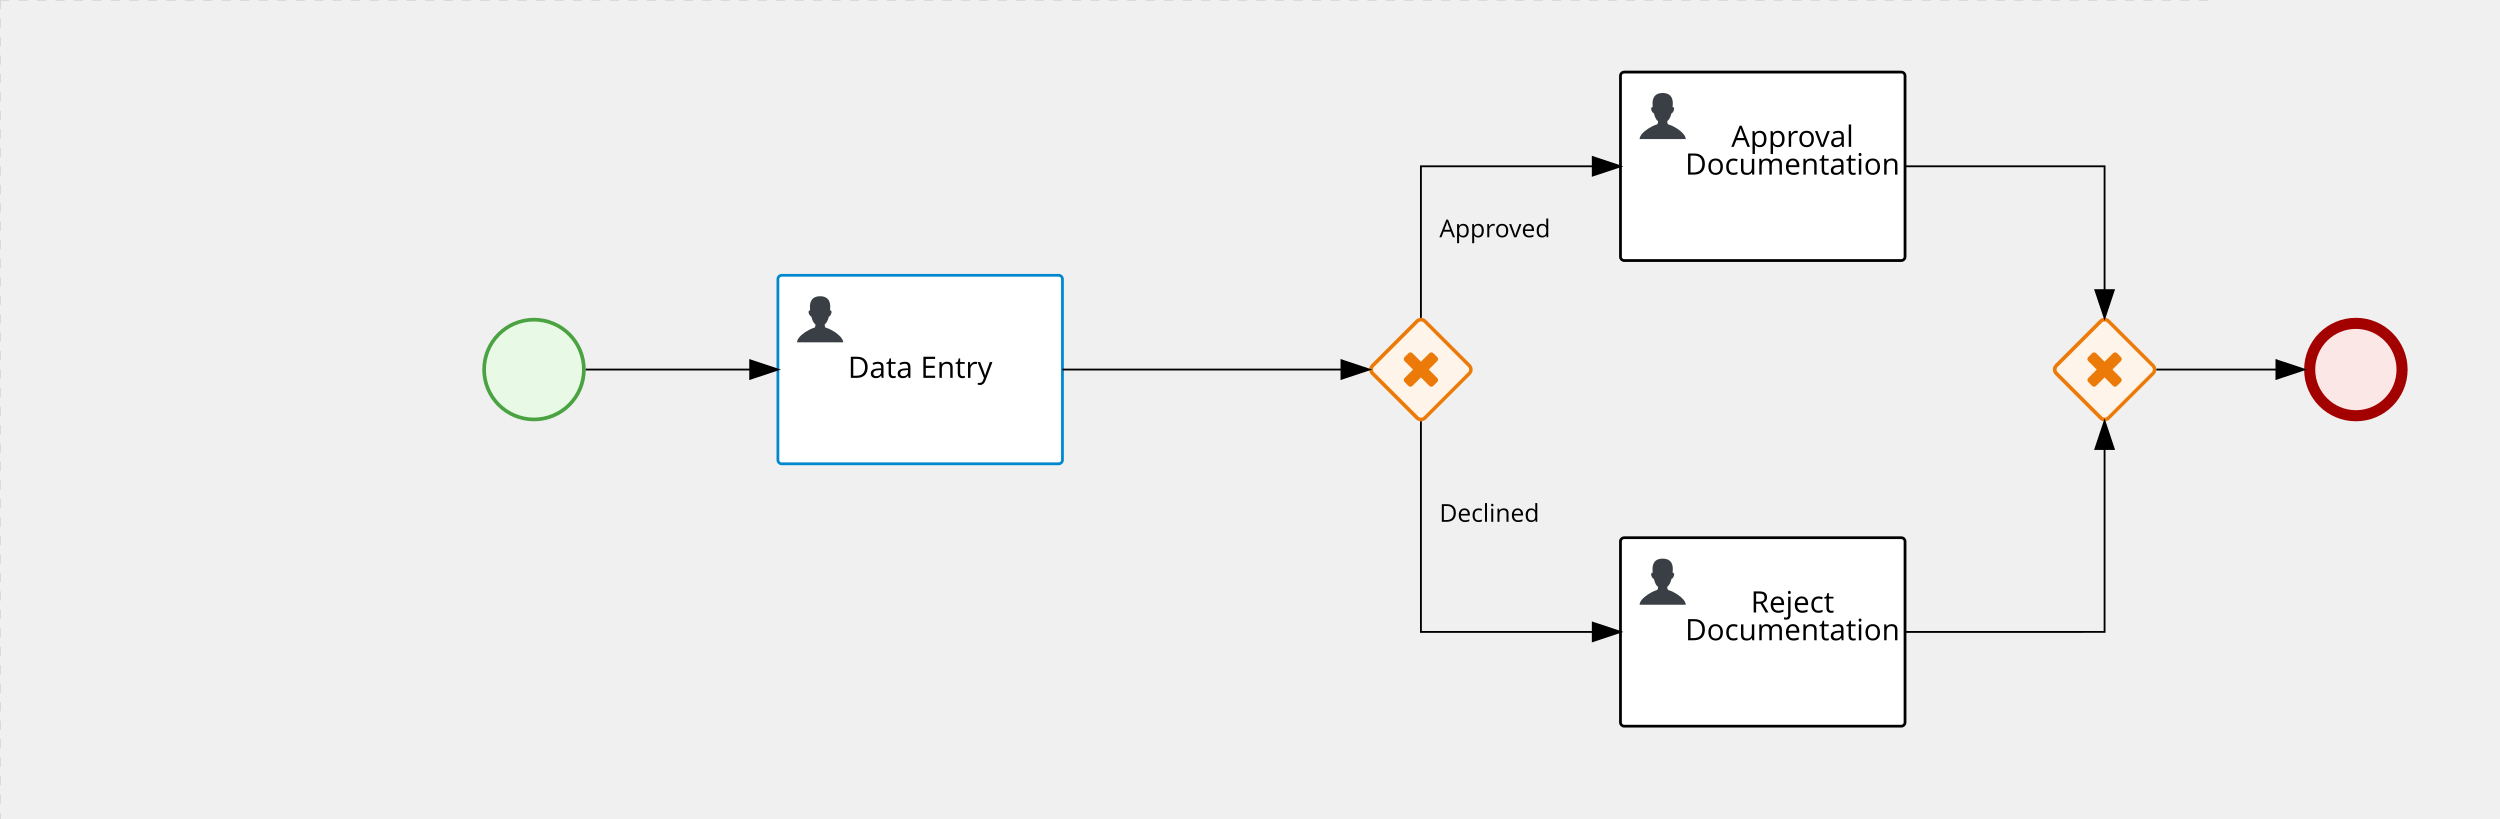
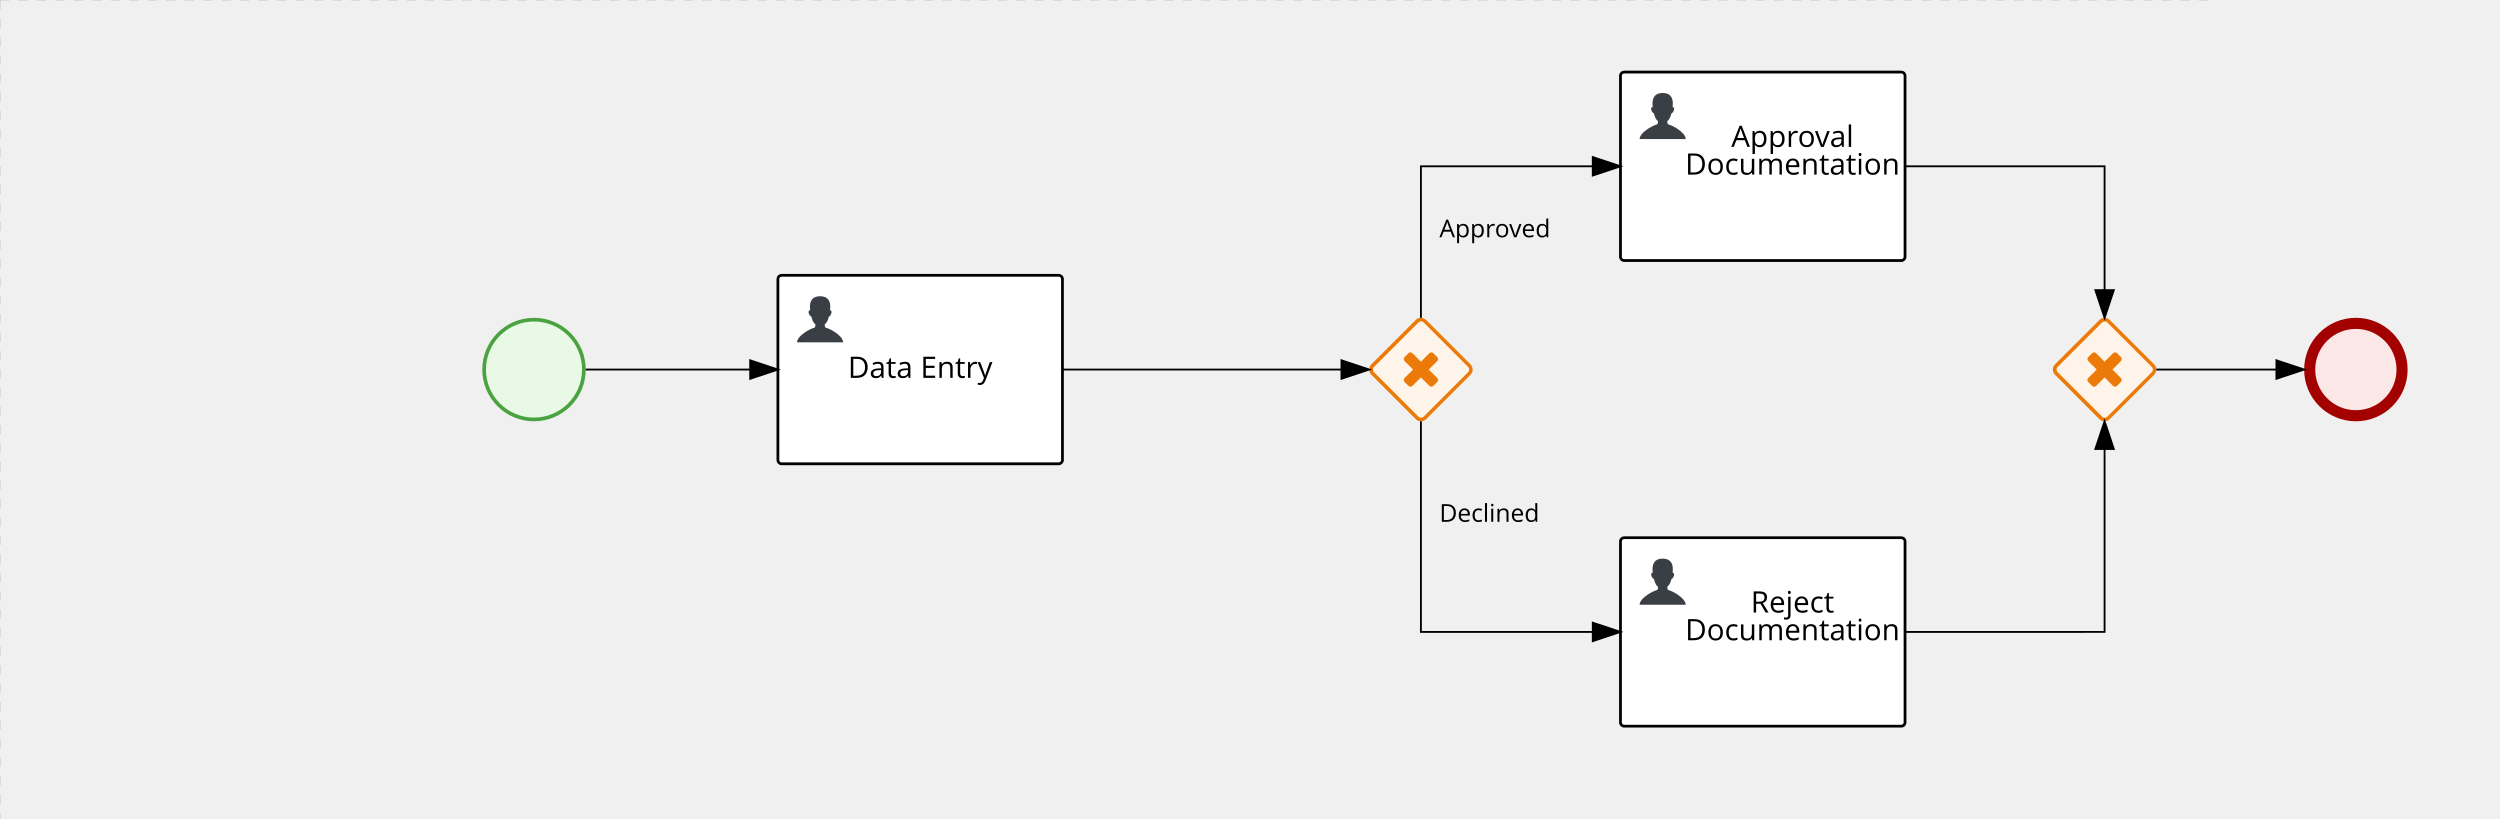
<svg xmlns="http://www.w3.org/2000/svg" version="1.1" width="1353" height="443" viewBox="0 0 1353 443">
  <defs />
  <g transform="matrix(1,0,0,1,0,0)">
    <g>
      <g>
        <g>
          <path fill="none" stroke="#d3d3d3" paint-order="fill stroke markers" d=" M 0 0 L 1200 0" stroke-miterlimit="10" stroke-opacity="0.8" stroke-dasharray="5" />
        </g>
        <g>
          <path fill="none" stroke="#d3d3d3" paint-order="fill stroke markers" d=" M 0 0 L 0 800" stroke-miterlimit="10" stroke-opacity="0.8" stroke-dasharray="5" />
        </g>
      </g>
      <g id="_7E60B3C5-86F5-4FBC-AF7F-3C49F41F0085" bpmn2nodeid="_7E60B3C5-86F5-4FBC-AF7F-3C49F41F0085" transform="matrix(1,0,0,1,261,172)">
        <g>
          <path fill="none" stroke="none" />
        </g>
        <g transform="matrix(0.125,0,0,0.125,0,0)">
          <g transform="matrix(1,0,0,1,0,0)">
            <path fill="#e8fae6" stroke="none" id="_7E60B3C5-86F5-4FBC-AF7F-3C49F41F0085?shapeType=BACKGROUND" paint-order="stroke fill markers" d=" M 0 0 M 444 224 C 444 263.9 434.2 300.8 414.4 334.5 C 394.7 368.2 368 394.9 334.4 414.5 C 300.8 434.1 263.9 444 224 444 C 184.1 444 147.2 434.2 113.5 414.4 C 79.8 394.7 53.1 368 33.5 334.4 C 13.9 300.8 4 263.9 4 224 C 4 184.1 13.8 147.2 33.6 113.5 C 53.4 79.8 80.1 53.1 113.6 33.5 C 147.1 13.9 184.1 4 224 4 C 263.9 4 300.8 13.8 334.5 33.6 C 368.2 53.4 394.9 80.1 414.5 113.6 C 434.1 147.1 444 184.1 444 224 Z" />
          </g>
          <g>
            <g transform="matrix(1,0,0,1,0,0)">
              <g transform="matrix(1,0,0,1,0,0)">
                <path fill="#4aa241" stroke="none" id="_7E60B3C5-86F5-4FBC-AF7F-3C49F41F0085?shapeType=BORDER&amp;renderType=FILL" paint-order="stroke fill markers" d=" M 0 0 M 224 0 C 100.3 0 0 100.3 0 224 C 0 347.7 100.3 448 224 448 C 347.7 448 448 347.7 448 224 C 448 100.3 347.7 0 224 0 Z M 0 0 M 224 432 C 109.1 432 16 338.9 16 224 C 16 109.1 109.1 16 224 16 C 338.9 16 432 109.1 432 224 C 432 338.9 338.9 432 224 432 Z" />
              </g>
            </g>
          </g>
        </g>
        <g transform="matrix(1,0,0,1,28,61)" />
      </g>
      <g id="_48335458-28AB-490A-B71D-AE31F1296BA5" bpmn2nodeid="_48335458-28AB-490A-B71D-AE31F1296BA5" transform="matrix(1,0,0,1,877,39)">
        <g>
          <path fill="none" stroke="none" />
        </g>
        <g transform="matrix(1,0,0,1,0,0)">
          <path fill="#ffffff" stroke="none" id="_48335458-28AB-490A-B71D-AE31F1296BA5?shapeType=BACKGROUND" paint-order="stroke fill markers" d=" M 2 0 L 152 0 L 152 0 A 2 2 0 0 1 154 2 L 154 100 L 154 100 A 2 2 0 0 1 152 102 L 2 102 L 2 102 A 2 2 0 0 1 0 100 L 0 2 L 0 2 A 2 2 0 0 1 2 0 Z" />
        </g>
        <g transform="matrix(1,0,0,1,0,0)">
          <path fill="none" stroke="rgb(0,0,0)" id="_48335458-28AB-490A-B71D-AE31F1296BA5?shapeType=BORDER&amp;renderType=STROKE" paint-order="fill stroke markers" d=" M 2 0 L 152 0 L 152 0 A 2 2 0 0 1 154 2 L 154 100 L 154 100 A 2 2 0 0 1 152 102 L 2 102 L 2 102 A 2 2 0 0 1 0 100 L 0 2 L 0 2 A 2 2 0 0 1 2 0 Z" stroke-miterlimit="10" stroke-width="1.5" stroke-dasharray="" />
        </g>
        <g>
          <g transform="matrix(0.06,0,0,0.06,9.4,9.4)">
            <g transform="matrix(1,0,0,1,0,0)">
              <path fill="#393f44" stroke="none" id="_48335458-28AB-490A-B71D-AE31F1296BA5undefined" paint-order="stroke fill markers" d=" M 0 0 M 16 445.21 C 16 440.869 18.784 431.129 22.001 424.217 C 35.768 394.64 77.283 359.28 129 333.084 C 144.516 325.224 157.347 319.964 167.807 317.174 C 171.932 316.074 175.729 314.414 176.525 313.363 C 178.894 310.234 180.914 302.908 181.727 294.5 L 182.5 286.5 L 178.507 283.455 C 166.303 274.146 154.284 251.678 148.04 226.5 C 145.611 216.707 145.056 215.462 142.984 215.158 C 141.703 214.97 138.083 212.243 134.939 209.099 C 123.233 197.393 116.891 177.376 121.44 166.49 C 123.002 162.751 128.155 159.01 131.75 159.004 C 134.448 159 134.471 158.603 132.914 138.788 C 130.927 113.496 134.279 92.265 143.132 74.076 C 152.232 55.38 167.569 42.882 189.049 36.66 C 210.203 30.532 237.797 30.532 258.951 36.66 C 300.042 48.563 318.958 83.806 314.955 141 C 314.32 150.075 313.624 157.788 313.409 158.14 C 313.194 158.493 314.575 159.073 316.479 159.43 C 328.929 161.766 330.986 177.018 321.496 196.621 C 316.903 206.109 309.357 214.508 304.817 215.185 C 303.023 215.453 302.293 217.146 299.943 226.5 C 296.659 239.567 294.474 245.305 287.948 257.995 C 282.491 268.606 273.035 281.109 268.108 284.229 L 264.871 286.278 L 265.518 292.889 C 266.345 301.33 268.639 309.871 270.877 312.837 C 272.067 314.415 275.002 315.79 280.063 317.139 C 291.069 320.075 303.617 325.274 321 334.102 C 369.815 358.891 410.848 393.758 425.032 422.5 C 429.07 430.682 432 440.232 432 445.21 L 432 448 L 224 448 L 16 448 L 16 445.21 Z" />
            </g>
          </g>
        </g>
        <g transform="matrix(1,0,0,1,4.04,13.68)">
          <g transform="matrix(0.04,0,0,0.04,63.36,69.12)">
            <g transform="matrix(1,0,0,1,0,0)">
              <path fill="none" stroke="none" />
            </g>
            <g transform="matrix(1,0,0,1,0,0)">
              <path fill="none" stroke="none" />
            </g>
          </g>
        </g>
        <g transform="matrix(1,0,0,1,35,28.5)">
          <text fill="#000000" stroke="none" font-family="Open Sans" font-size="12pt" font-style="normal" font-weight="normal" text-decoration="normal" x="58.086" y="12" text-anchor="middle" dominant-baseline="alphabetic">     Approval       </text>
          <text fill="#000000" stroke="none" font-family="Open Sans" font-size="12pt" font-style="normal" font-weight="normal" text-decoration="normal" x="58.086" y="27" text-anchor="middle" dominant-baseline="alphabetic">Documentation</text>
        </g>
      </g>
      <g id="_F8A2582E-1308-4463-AD0D-CFB6869BFDBD" bpmn2nodeid="_F8A2582E-1308-4463-AD0D-CFB6869BFDBD" transform="matrix(1,0,0,1,877,291)">
        <g>
          <path fill="none" stroke="none" />
        </g>
        <g transform="matrix(1,0,0,1,0,0)">
          <path fill="#ffffff" stroke="none" id="_F8A2582E-1308-4463-AD0D-CFB6869BFDBD?shapeType=BACKGROUND" paint-order="stroke fill markers" d=" M 2 0 L 152 0 L 152 0 A 2 2 0 0 1 154 2 L 154 100 L 154 100 A 2 2 0 0 1 152 102 L 2 102 L 2 102 A 2 2 0 0 1 0 100 L 0 2 L 0 2 A 2 2 0 0 1 2 0 Z" />
        </g>
        <g transform="matrix(1,0,0,1,0,0)">
          <path fill="none" stroke="rgb(0,0,0)" id="_F8A2582E-1308-4463-AD0D-CFB6869BFDBD?shapeType=BORDER&amp;renderType=STROKE" paint-order="fill stroke markers" d=" M 2 0 L 152 0 L 152 0 A 2 2 0 0 1 154 2 L 154 100 L 154 100 A 2 2 0 0 1 152 102 L 2 102 L 2 102 A 2 2 0 0 1 0 100 L 0 2 L 0 2 A 2 2 0 0 1 2 0 Z" stroke-miterlimit="10" stroke-width="1.5" stroke-dasharray="" />
        </g>
        <g>
          <g transform="matrix(0.06,0,0,0.06,9.4,9.4)">
            <g transform="matrix(1,0,0,1,0,0)">
              <path fill="#393f44" stroke="none" id="_F8A2582E-1308-4463-AD0D-CFB6869BFDBDundefined" paint-order="stroke fill markers" d=" M 0 0 M 16 445.21 C 16 440.869 18.784 431.129 22.001 424.217 C 35.768 394.64 77.283 359.28 129 333.084 C 144.516 325.224 157.347 319.964 167.807 317.174 C 171.932 316.074 175.729 314.414 176.525 313.363 C 178.894 310.234 180.914 302.908 181.727 294.5 L 182.5 286.5 L 178.507 283.455 C 166.303 274.146 154.284 251.678 148.04 226.5 C 145.611 216.707 145.056 215.462 142.984 215.158 C 141.703 214.97 138.083 212.243 134.939 209.099 C 123.233 197.393 116.891 177.376 121.44 166.49 C 123.002 162.751 128.155 159.01 131.75 159.004 C 134.448 159 134.471 158.603 132.914 138.788 C 130.927 113.496 134.279 92.265 143.132 74.076 C 152.232 55.38 167.569 42.882 189.049 36.66 C 210.203 30.532 237.797 30.532 258.951 36.66 C 300.042 48.563 318.958 83.806 314.955 141 C 314.32 150.075 313.624 157.788 313.409 158.14 C 313.194 158.493 314.575 159.073 316.479 159.43 C 328.929 161.766 330.986 177.018 321.496 196.621 C 316.903 206.109 309.357 214.508 304.817 215.185 C 303.023 215.453 302.293 217.146 299.943 226.5 C 296.659 239.567 294.474 245.305 287.948 257.995 C 282.491 268.606 273.035 281.109 268.108 284.229 L 264.871 286.278 L 265.518 292.889 C 266.345 301.33 268.639 309.871 270.877 312.837 C 272.067 314.415 275.002 315.79 280.063 317.139 C 291.069 320.075 303.617 325.274 321 334.102 C 369.815 358.891 410.848 393.758 425.032 422.5 C 429.07 430.682 432 440.232 432 445.21 L 432 448 L 224 448 L 16 448 L 16 445.21 Z" />
            </g>
          </g>
        </g>
        <g transform="matrix(1,0,0,1,4.04,13.68)">
          <g transform="matrix(0.04,0,0,0.04,63.36,69.12)">
            <g transform="matrix(1,0,0,1,0,0)">
              <path fill="none" stroke="none" />
            </g>
            <g transform="matrix(1,0,0,1,0,0)">
              <path fill="none" stroke="none" />
            </g>
          </g>
        </g>
        <g transform="matrix(1,0,0,1,35,28.5)">
          <text fill="#000000" stroke="none" font-family="Open Sans" font-size="12pt" font-style="normal" font-weight="normal" text-decoration="normal" x="58.086" y="12" text-anchor="middle" dominant-baseline="alphabetic">        Reject         </text>
          <text fill="#000000" stroke="none" font-family="Open Sans" font-size="12pt" font-style="normal" font-weight="normal" text-decoration="normal" x="58.086" y="27" text-anchor="middle" dominant-baseline="alphabetic">Documentation</text>
        </g>
      </g>
      <g id="_90EE9D54-57E9-41E7-BA7E-F520B3EC6B05" bpmn2nodeid="_90EE9D54-57E9-41E7-BA7E-F520B3EC6B05" transform="matrix(1,0,0,1,741,172)">
        <g>
          <path fill="none" stroke="none" />
        </g>
        <g transform="matrix(0.125,0,0,0.125,0,0)">
          <g transform="matrix(1,0,0,1,0,0)">
            <path fill="#fef4ea" stroke="none" id="_90EE9D54-57E9-41E7-BA7E-F520B3EC6B05?shapeType=BACKGROUND" paint-order="stroke fill markers" d=" M 0 0 M 224.4 4.3 C 216.4 4.3 208.4 7.3 202.3 13.4 L 13.5 202.2 C 1.3 214.4 1.3 234.2 13.5 246.4 L 202.2 435.1 C 208.3 441.2 216.4 444.2 224.3 444.2 C 232.2 444.2 240.3 441.2 246.4 435.1 L 435.1 246.4 C 447.3 234.2 447.3 214.4 435.1 202.2 L 246.5 13.4 C 240.4 7.3 232.4 4.3 224.4 4.3 L 224.4 4.3 Z" />
          </g>
          <g>
            <g transform="matrix(1,0,0,1,0,0)">
              <g transform="matrix(1,0,0,1,0,0)">
                <path fill="#ec7a08" stroke="none" id="_90EE9D54-57E9-41E7-BA7E-F520B3EC6B05?shapeType=BORDER&amp;renderType=FILL" paint-order="stroke fill markers" d=" M 0 0 M 20.8 212.7 L 213.3 20.2 C 219.6 13.9 229.7 13.9 235.9 20.2 L 428.4 212.7 C 434.7 219 434.7 229.1 428.4 235.3 L 235.9 427.8 C 229.6 434.1 219.5 434.1 213.3 427.8 L 20.8 235.3 C 14.5 229.1 14.5 218.9 20.8 212.7 L 20.8 212.7 Z M 0 0 M 0 224 C 0 232.1 3.1 240.3 9.3 246.5 L 201.5 438.7 C 213.9 451.1 234.1 451.1 246.5 438.7 L 438.7 246.5 C 444.9 240.3 448 232.1 448 224 C 448 215.9 444.9 207.7 438.7 201.5 L 246.5 9.3 C 234.1 -3.1 213.9 -3.1 201.5 9.3 L 9.3 201.5 C 3.1 207.7 0 215.9 0 224 L 0 224 Z" />
              </g>
            </g>
          </g>
          <g>
            <g transform="matrix(1,0,0,1,0,0)">
              <g transform="matrix(1,0,0,1,0,0)">
                <path fill="#ec7a08" stroke="none" id="_90EE9D54-57E9-41E7-BA7E-F520B3EC6B05undefined" paint-order="stroke fill markers" d=" M 0 0 M 298.2 269.2 C 298.2 272.6 297.1 275.3 294.7 277.7 L 277.7 294.7 C 275.3 297.1 272.6 298.2 269.2 298.2 C 265.8 298.2 263.1 297.1 260.7 294.7 L 224 258 L 187.2 294.8 C 184.8 297.2 182.1 298.3 178.7 298.3 C 175.3 298.3 172.6 297.2 170.2 294.8 L 153.2 277.8 C 150.8 275.4 149.7 272.7 149.7 269.3 C 149.7 265.9 150.8 263.2 153.2 260.8 L 190 224 L 153.2 187.2 C 150.8 184.8 149.7 182 149.7 178.7 C 149.7 175.3 150.8 172.5 153.2 170.2 L 170.2 153.2 C 172.6 150.8 175.3 149.7 178.7 149.7 C 182.1 149.7 184.8 150.8 187.2 153.2 L 224 190 L 260.8 153.2 C 263.2 150.8 265.9 149.7 269.3 149.7 C 272.7 149.7 275.4 150.8 277.8 153.2 L 294.8 170.2 C 297.2 172.5 298.3 175.3 298.3 178.7 C 298.3 182 297.2 184.8 294.8 187.2 L 258 224 L 294.8 260.8 C 297.1 263.1 298.2 265.9 298.2 269.2 Z" />
              </g>
            </g>
          </g>
        </g>
        <g transform="matrix(1,0,0,1,28,61)" />
      </g>
      <g id="_EBA0CFC2-33D1-4EF9-A200-9CD211929A92" bpmn2nodeid="_EBA0CFC2-33D1-4EF9-A200-9CD211929A92" transform="matrix(1,0,0,1,1111,172)">
        <g>
          <path fill="none" stroke="none" />
        </g>
        <g transform="matrix(0.125,0,0,0.125,0,0)">
          <g transform="matrix(1,0,0,1,0,0)">
            <path fill="#fef4ea" stroke="none" id="_EBA0CFC2-33D1-4EF9-A200-9CD211929A92?shapeType=BACKGROUND" paint-order="stroke fill markers" d=" M 0 0 M 224.4 4.3 C 216.4 4.3 208.4 7.3 202.3 13.4 L 13.5 202.2 C 1.3 214.4 1.3 234.2 13.5 246.4 L 202.2 435.1 C 208.3 441.2 216.4 444.2 224.3 444.2 C 232.2 444.2 240.3 441.2 246.4 435.1 L 435.1 246.4 C 447.3 234.2 447.3 214.4 435.1 202.2 L 246.5 13.4 C 240.4 7.3 232.4 4.3 224.4 4.3 L 224.4 4.3 Z" />
          </g>
          <g>
            <g transform="matrix(1,0,0,1,0,0)">
              <g transform="matrix(1,0,0,1,0,0)">
                <path fill="#ec7a08" stroke="none" id="_EBA0CFC2-33D1-4EF9-A200-9CD211929A92?shapeType=BORDER&amp;renderType=FILL" paint-order="stroke fill markers" d=" M 0 0 M 20.8 212.7 L 213.3 20.2 C 219.6 13.9 229.7 13.9 235.9 20.2 L 428.4 212.7 C 434.7 219 434.7 229.1 428.4 235.3 L 235.9 427.8 C 229.6 434.1 219.5 434.1 213.3 427.8 L 20.8 235.3 C 14.5 229.1 14.5 218.9 20.8 212.7 L 20.8 212.7 Z M 0 0 M 0 224 C 0 232.1 3.1 240.3 9.3 246.5 L 201.5 438.7 C 213.9 451.1 234.1 451.1 246.5 438.7 L 438.7 246.5 C 444.9 240.3 448 232.1 448 224 C 448 215.9 444.9 207.7 438.7 201.5 L 246.5 9.3 C 234.1 -3.1 213.9 -3.1 201.5 9.3 L 9.3 201.5 C 3.1 207.7 0 215.9 0 224 L 0 224 Z" />
              </g>
            </g>
          </g>
          <g>
            <g transform="matrix(1,0,0,1,0,0)">
              <g transform="matrix(1,0,0,1,0,0)">
                <path fill="#ec7a08" stroke="none" id="_EBA0CFC2-33D1-4EF9-A200-9CD211929A92undefined" paint-order="stroke fill markers" d=" M 0 0 M 298.2 269.2 C 298.2 272.6 297.1 275.3 294.7 277.7 L 277.7 294.7 C 275.3 297.1 272.6 298.2 269.2 298.2 C 265.8 298.2 263.1 297.1 260.7 294.7 L 224 258 L 187.2 294.8 C 184.8 297.2 182.1 298.3 178.7 298.3 C 175.3 298.3 172.6 297.2 170.2 294.8 L 153.2 277.8 C 150.8 275.4 149.7 272.7 149.7 269.3 C 149.7 265.9 150.8 263.2 153.2 260.8 L 190 224 L 153.2 187.2 C 150.8 184.8 149.7 182 149.7 178.7 C 149.7 175.3 150.8 172.5 153.2 170.2 L 170.2 153.2 C 172.6 150.8 175.3 149.7 178.7 149.7 C 182.1 149.7 184.8 150.8 187.2 153.2 L 224 190 L 260.8 153.2 C 263.2 150.8 265.9 149.7 269.3 149.7 C 272.7 149.7 275.4 150.8 277.8 153.2 L 294.8 170.2 C 297.2 172.5 298.3 175.3 298.3 178.7 C 298.3 182 297.2 184.8 294.8 187.2 L 258 224 L 294.8 260.8 C 297.1 263.1 298.2 265.9 298.2 269.2 Z" />
              </g>
            </g>
          </g>
        </g>
        <g transform="matrix(1,0,0,1,28,61)" />
      </g>
      <g id="_688BF893-CCF3-413D-9069-D10E227BC680" bpmn2nodeid="_688BF893-CCF3-413D-9069-D10E227BC680" transform="matrix(1,0,0,1,421,149)">
        <g>
          <path fill="none" stroke="none" />
        </g>
        <g transform="matrix(1,0,0,1,0,0)">
          <path fill="#ffffff" stroke="none" id="_688BF893-CCF3-413D-9069-D10E227BC680?shapeType=BACKGROUND" paint-order="stroke fill markers" d=" M 2 0 L 152 0 L 152 0 A 2 2 0 0 1 154 2 L 154 100 L 154 100 A 2 2 0 0 1 152 102 L 2 102 L 2 102 A 2 2 0 0 1 0 100 L 0 2 L 0 2 A 2 2 0 0 1 2 0 Z" />
        </g>
        <g transform="matrix(1,0,0,1,0,0)">
-           <path fill="none" stroke="rgb(0,136,206)" id="_688BF893-CCF3-413D-9069-D10E227BC680?shapeType=BORDER&amp;renderType=STROKE" paint-order="fill stroke markers" d=" M 2 0 L 152 0 L 152 0 A 2 2 0 0 1 154 2 L 154 100 L 154 100 A 2 2 0 0 1 152 102 L 2 102 L 2 102 A 2 2 0 0 1 0 100 L 0 2 L 0 2 A 2 2 0 0 1 2 0 Z" stroke-miterlimit="10" stroke-width="1.5" stroke-dasharray="" />
+           <path fill="none" stroke="rgb(0,0,0)" id="_688BF893-CCF3-413D-9069-D10E227BC680?shapeType=BORDER&amp;renderType=STROKE" paint-order="fill stroke markers" d=" M 2 0 L 152 0 L 152 0 A 2 2 0 0 1 154 2 L 154 100 L 154 100 A 2 2 0 0 1 152 102 L 2 102 L 2 102 A 2 2 0 0 1 0 100 L 0 2 L 0 2 A 2 2 0 0 1 2 0 Z" stroke-miterlimit="10" stroke-width="1.5" stroke-dasharray="" />
        </g>
        <g>
          <g transform="matrix(0.06,0,0,0.06,9.4,9.4)">
            <g transform="matrix(1,0,0,1,0,0)">
              <path fill="#393f44" stroke="none" id="_688BF893-CCF3-413D-9069-D10E227BC680undefined" paint-order="stroke fill markers" d=" M 0 0 M 16 445.21 C 16 440.869 18.784 431.129 22.001 424.217 C 35.768 394.64 77.283 359.28 129 333.084 C 144.516 325.224 157.347 319.964 167.807 317.174 C 171.932 316.074 175.729 314.414 176.525 313.363 C 178.894 310.234 180.914 302.908 181.727 294.5 L 182.5 286.5 L 178.507 283.455 C 166.303 274.146 154.284 251.678 148.04 226.5 C 145.611 216.707 145.056 215.462 142.984 215.158 C 141.703 214.97 138.083 212.243 134.939 209.099 C 123.233 197.393 116.891 177.376 121.44 166.49 C 123.002 162.751 128.155 159.01 131.75 159.004 C 134.448 159 134.471 158.603 132.914 138.788 C 130.927 113.496 134.279 92.265 143.132 74.076 C 152.232 55.38 167.569 42.882 189.049 36.66 C 210.203 30.532 237.797 30.532 258.951 36.66 C 300.042 48.563 318.958 83.806 314.955 141 C 314.32 150.075 313.624 157.788 313.409 158.14 C 313.194 158.493 314.575 159.073 316.479 159.43 C 328.929 161.766 330.986 177.018 321.496 196.621 C 316.903 206.109 309.357 214.508 304.817 215.185 C 303.023 215.453 302.293 217.146 299.943 226.5 C 296.659 239.567 294.474 245.305 287.948 257.995 C 282.491 268.606 273.035 281.109 268.108 284.229 L 264.871 286.278 L 265.518 292.889 C 266.345 301.33 268.639 309.871 270.877 312.837 C 272.067 314.415 275.002 315.79 280.063 317.139 C 291.069 320.075 303.617 325.274 321 334.102 C 369.815 358.891 410.848 393.758 425.032 422.5 C 429.07 430.682 432 440.232 432 445.21 L 432 448 L 224 448 L 16 448 L 16 445.21 Z" />
            </g>
          </g>
        </g>
        <g transform="matrix(1,0,0,1,4.04,13.68)">
          <g transform="matrix(0.04,0,0,0.04,63.36,69.12)">
            <g transform="matrix(1,0,0,1,0,0)">
              <path fill="none" stroke="none" />
            </g>
            <g transform="matrix(1,0,0,1,0,0)">
              <path fill="none" stroke="none" />
            </g>
          </g>
        </g>
        <g transform="matrix(1,0,0,1,37.88672,43.5)">
          <text fill="#000000" stroke="none" font-family="Open Sans" font-size="12pt" font-style="normal" font-weight="normal" text-decoration="normal" x="39.113" y="12" text-anchor="middle" dominant-baseline="alphabetic">Data Entry</text>
        </g>
      </g>
      <g id="_985C3D8A-359D-4E81-978A-1CBE9A090119" bpmn2nodeid="_985C3D8A-359D-4E81-978A-1CBE9A090119" transform="matrix(1,0,0,1,1247,172)">
        <g>
          <path fill="none" stroke="none" />
        </g>
        <g transform="matrix(0.125,0,0,0.125,0,0)">
          <g transform="matrix(1,0,0,1,0,0)">
            <path fill="#fce7e7" stroke="none" id="_985C3D8A-359D-4E81-978A-1CBE9A090119?shapeType=BACKGROUND" paint-order="stroke fill markers" d=" M 0 0 M 444 224 C 444 263.9 434.2 300.8 414.4 334.5 C 394.7 368.2 368 394.9 334.4 414.5 C 300.8 434.1 263.9 444 224 444 C 184.1 444 147.2 434.2 113.5 414.4 C 79.8 394.7 53.1 368 33.5 334.4 C 13.9 300.8 4 263.9 4 224 C 4 184.1 13.8 147.2 33.6 113.5 C 53.4 79.8 80.1 53.1 113.6 33.5 C 147.1 13.9 184.1 4 224 4 C 263.9 4 300.8 13.8 334.5 33.6 C 368.2 53.4 394.9 80.1 414.5 113.6 C 434.1 147.1 444 184.1 444 224 Z" />
          </g>
          <g>
            <g transform="matrix(1,0,0,1,0,0)">
              <g transform="matrix(1,0,0,1,0,0)">
                <path fill="#a30000" stroke="none" id="_985C3D8A-359D-4E81-978A-1CBE9A090119?shapeType=BORDER&amp;renderType=FILL" paint-order="stroke fill markers" d=" M 0 0 M 224 0 C 100.3 0 0 100.3 0 224 C 0 347.7 100.3 448 224 448 C 347.7 448 448 347.7 448 224 C 448 100.3 347.7 0 224 0 Z M 0 0 M 224 400 C 126.8 400 48 321.2 48 224 C 48 126.8 126.8 48 224 48 C 321.2 48 400 126.8 400 224 C 400 321.2 321.2 400 224 400 Z" />
              </g>
            </g>
          </g>
        </g>
        <g transform="matrix(1,0,0,1,28,61)" />
      </g>
      <g id="_D623FFFF-8824-4CA9-8C5D-EF0332BA43A7" bpmn2nodeid="_D623FFFF-8824-4CA9-8C5D-EF0332BA43A7">
        <g>
          <path fill="none" stroke="#000000" paint-order="fill stroke markers" d=" M 317 200 L 406 200" stroke-miterlimit="10" stroke-dasharray="" />
        </g>
        <g transform="matrix(1,0,0,1,317,200)" />
        <g transform="matrix(6.123233995736766e-17,1,-1,6.123233995736766e-17,421,195)">
          <path fill="#000000" stroke="#000000" paint-order="fill stroke markers" d=" M 10 15 L 0 15 L 5 0 Z" stroke-miterlimit="10" stroke-dasharray="" />
        </g>
        <g transform="matrix(1,0,0,1,317,190)" />
      </g>
      <g id="_8F7C4970-D48C-4BAA-94D7-47503FB28410" bpmn2nodeid="_8F7C4970-D48C-4BAA-94D7-47503FB28410">
        <g>
          <path fill="none" stroke="#000000" paint-order="fill stroke markers" d=" M 575 200 L 726 200" stroke-miterlimit="10" stroke-dasharray="" />
        </g>
        <g transform="matrix(1,0,0,1,575,200)" />
        <g transform="matrix(6.123233995736766e-17,1,-1,6.123233995736766e-17,741,195)">
          <path fill="#000000" stroke="#000000" paint-order="fill stroke markers" d=" M 10 15 L 0 15 L 5 0 Z" stroke-miterlimit="10" stroke-dasharray="" />
        </g>
        <g transform="matrix(1,0,0,1,575,190)" />
      </g>
      <g id="_74A4690D-B76E-4D29-B8B5-31FD90FFBFB4" bpmn2nodeid="_74A4690D-B76E-4D29-B8B5-31FD90FFBFB4">
        <g>
          <path fill="none" stroke="rgb(0,0,0)" paint-order="fill stroke markers" d=" M 769 172 L 769 90 L 862 90" stroke-miterlimit="10" stroke-dasharray="" />
        </g>
        <g transform="matrix(1,0,0,1,769,172)" />
        <g transform="matrix(6.123233995736766e-17,1,-1,6.123233995736766e-17,877,85)">
          <path fill="rgb(0,0,0)" stroke="rgb(0,0,0)" paint-order="fill stroke markers" d=" M 10 15 L 0 15 L 5 0 Z" stroke-miterlimit="10" stroke-dasharray="" />
        </g>
        <g transform="matrix(1,0,0,1,779,118)">
          <text fill="#000000" stroke="none" font-family="Open Sans" font-size="10pt" font-style="normal" font-weight="normal" text-decoration="normal" x="0" y="10.4" text-anchor="start" dominant-baseline="alphabetic">Approved      </text>
        </g>
      </g>
      <g id="_CA67B4BE-5838-4C69-8FA0-1A9A695B2106" bpmn2nodeid="_CA67B4BE-5838-4C69-8FA0-1A9A695B2106">
        <g>
          <path fill="none" stroke="#000000" paint-order="fill stroke markers" d=" M 1031 90 L 1139 90 L 1139 157" stroke-miterlimit="10" stroke-dasharray="" />
        </g>
        <g transform="matrix(1,0,0,1,1031,90)" />
        <g transform="matrix(-1,1.2246467991473532e-16,-1.2246467991473532e-16,-1,1144,172)">
          <path fill="#000000" stroke="#000000" paint-order="fill stroke markers" d=" M 10 15 L 0 15 L 5 0 Z" stroke-miterlimit="10" stroke-dasharray="" />
        </g>
        <g transform="matrix(1,0,0,1,1031,80)" />
      </g>
      <g id="_23FAC9B6-E84D-4505-B337-CB98E7A8E75C" bpmn2nodeid="_23FAC9B6-E84D-4505-B337-CB98E7A8E75C">
        <g>
          <path fill="none" stroke="#000000" paint-order="fill stroke markers" d=" M 1167 200 L 1232 200" stroke-miterlimit="10" stroke-dasharray="" />
        </g>
        <g transform="matrix(1,0,0,1,1167,200)" />
        <g transform="matrix(6.123233995736766e-17,1,-1,6.123233995736766e-17,1247,195)">
          <path fill="#000000" stroke="#000000" paint-order="fill stroke markers" d=" M 10 15 L 0 15 L 5 0 Z" stroke-miterlimit="10" stroke-dasharray="" />
        </g>
        <g transform="matrix(1,0,0,1,1167,190)" />
      </g>
      <g id="_D41144F0-948A-4345-9C50-C65736ABACCC" bpmn2nodeid="_D41144F0-948A-4345-9C50-C65736ABACCC">
        <g>
          <path fill="none" stroke="rgb(0,0,0)" paint-order="fill stroke markers" d=" M 769 228 L 769 342 L 862 342" stroke-miterlimit="10" stroke-dasharray="" />
        </g>
        <g transform="matrix(1,0,0,1,769,228)" />
        <g transform="matrix(6.123233995736766e-17,1,-1,6.123233995736766e-17,877,337)">
          <path fill="rgb(0,0,0)" stroke="rgb(0,0,0)" paint-order="fill stroke markers" d=" M 10 15 L 0 15 L 5 0 Z" stroke-miterlimit="10" stroke-dasharray="" />
        </g>
        <g transform="matrix(1,0,0,1,779,272)">
          <text fill="#000000" stroke="none" font-family="Open Sans" font-size="10pt" font-style="normal" font-weight="normal" text-decoration="normal" x="0" y="10.4" text-anchor="start" dominant-baseline="alphabetic">Declined                 </text>
        </g>
      </g>
      <g id="_283560E1-8E01-4FE2-9D63-B0481B1FBCB5" bpmn2nodeid="_283560E1-8E01-4FE2-9D63-B0481B1FBCB5">
        <g>
          <path fill="none" stroke="#000000" paint-order="fill stroke markers" d=" M 1031 341.995 L 1139 341.987 L 1139 243" stroke-miterlimit="10" stroke-dasharray="" />
        </g>
        <g transform="matrix(1,0,0,1,1031,341.9946)" />
        <g transform="matrix(1,0,0,1,1134,228)">
          <path fill="#000000" stroke="#000000" paint-order="fill stroke markers" d=" M 10 15 L 0 15 L 5 0 Z" stroke-miterlimit="10" stroke-dasharray="" />
        </g>
        <g transform="matrix(1,0,0,1,1031.001,331.9908)" />
      </g>
      <g transform="matrix(1,0,0,1,261,172)" />
      <g transform="matrix(1,0,0,1,877,39)" />
      <g transform="matrix(1,0,0,1,877,291)" />
      <g transform="matrix(1,0,0,1,741,172)" />
      <g transform="matrix(1,0,0,1,1111,172)" />
      <g transform="matrix(1,0,0,1,1247,172)" />
      <g transform="matrix(1,0,0,1,421,149)" />
    </g>
  </g>
</svg>
